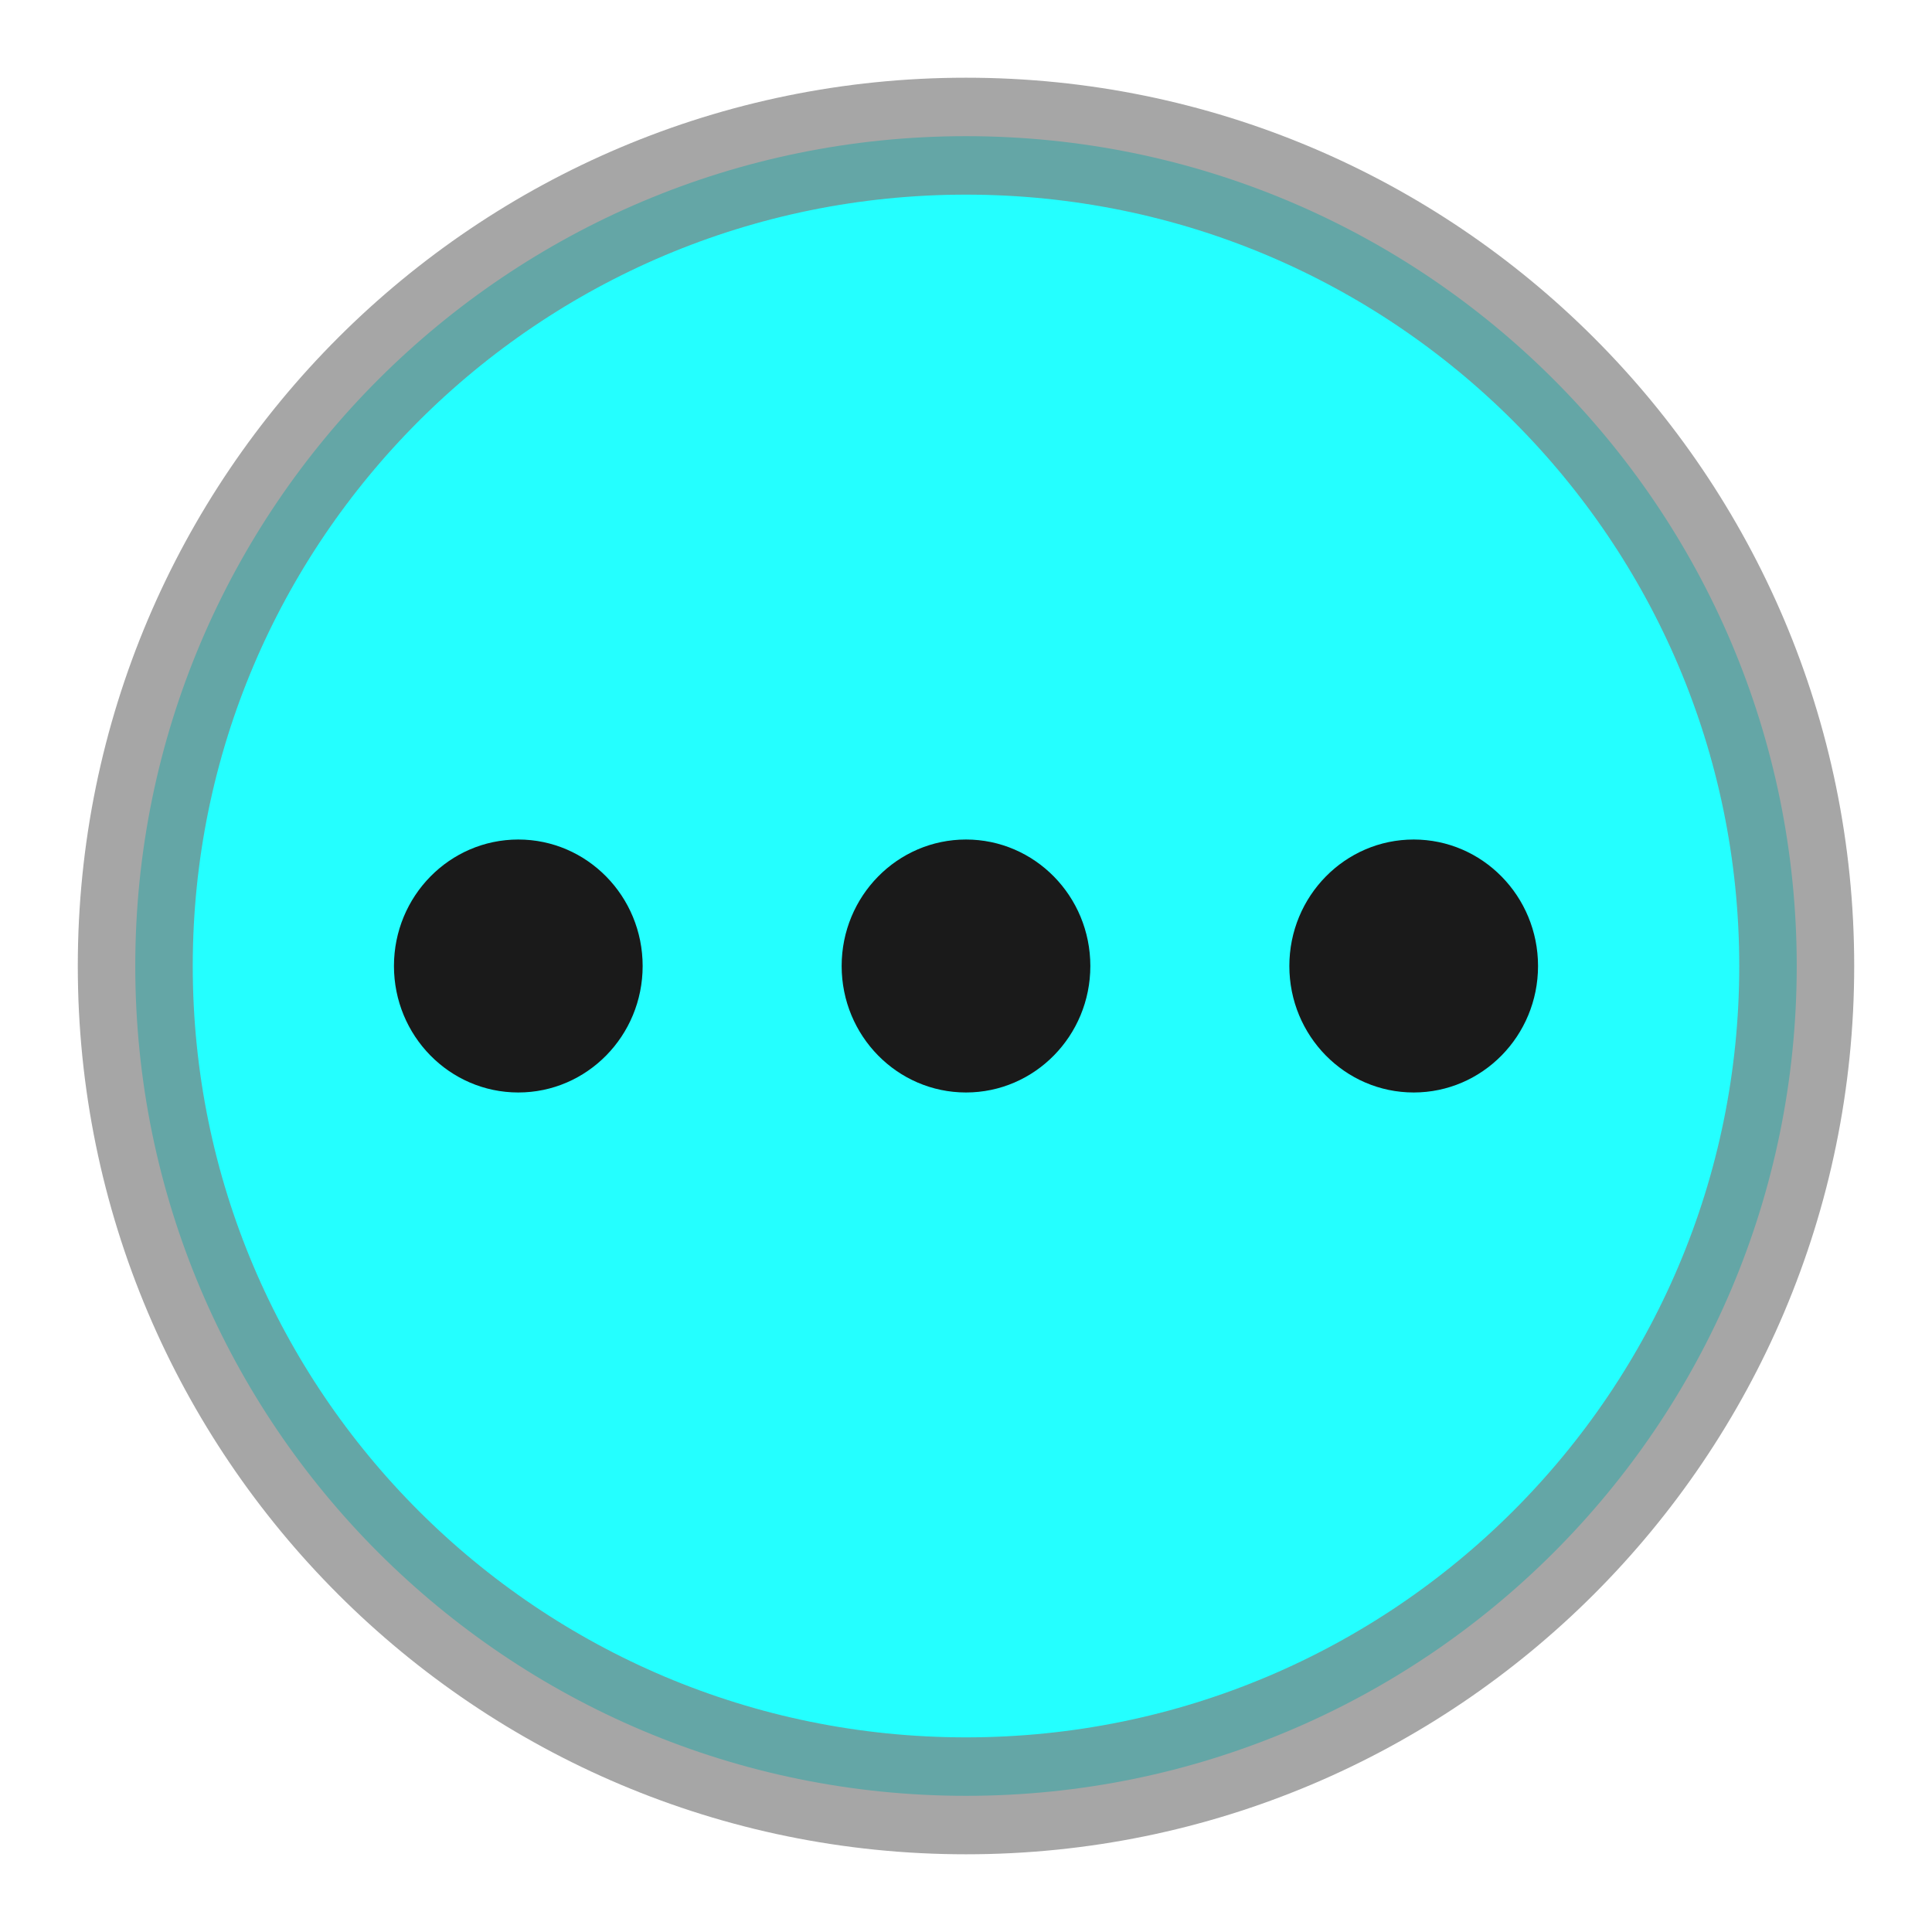
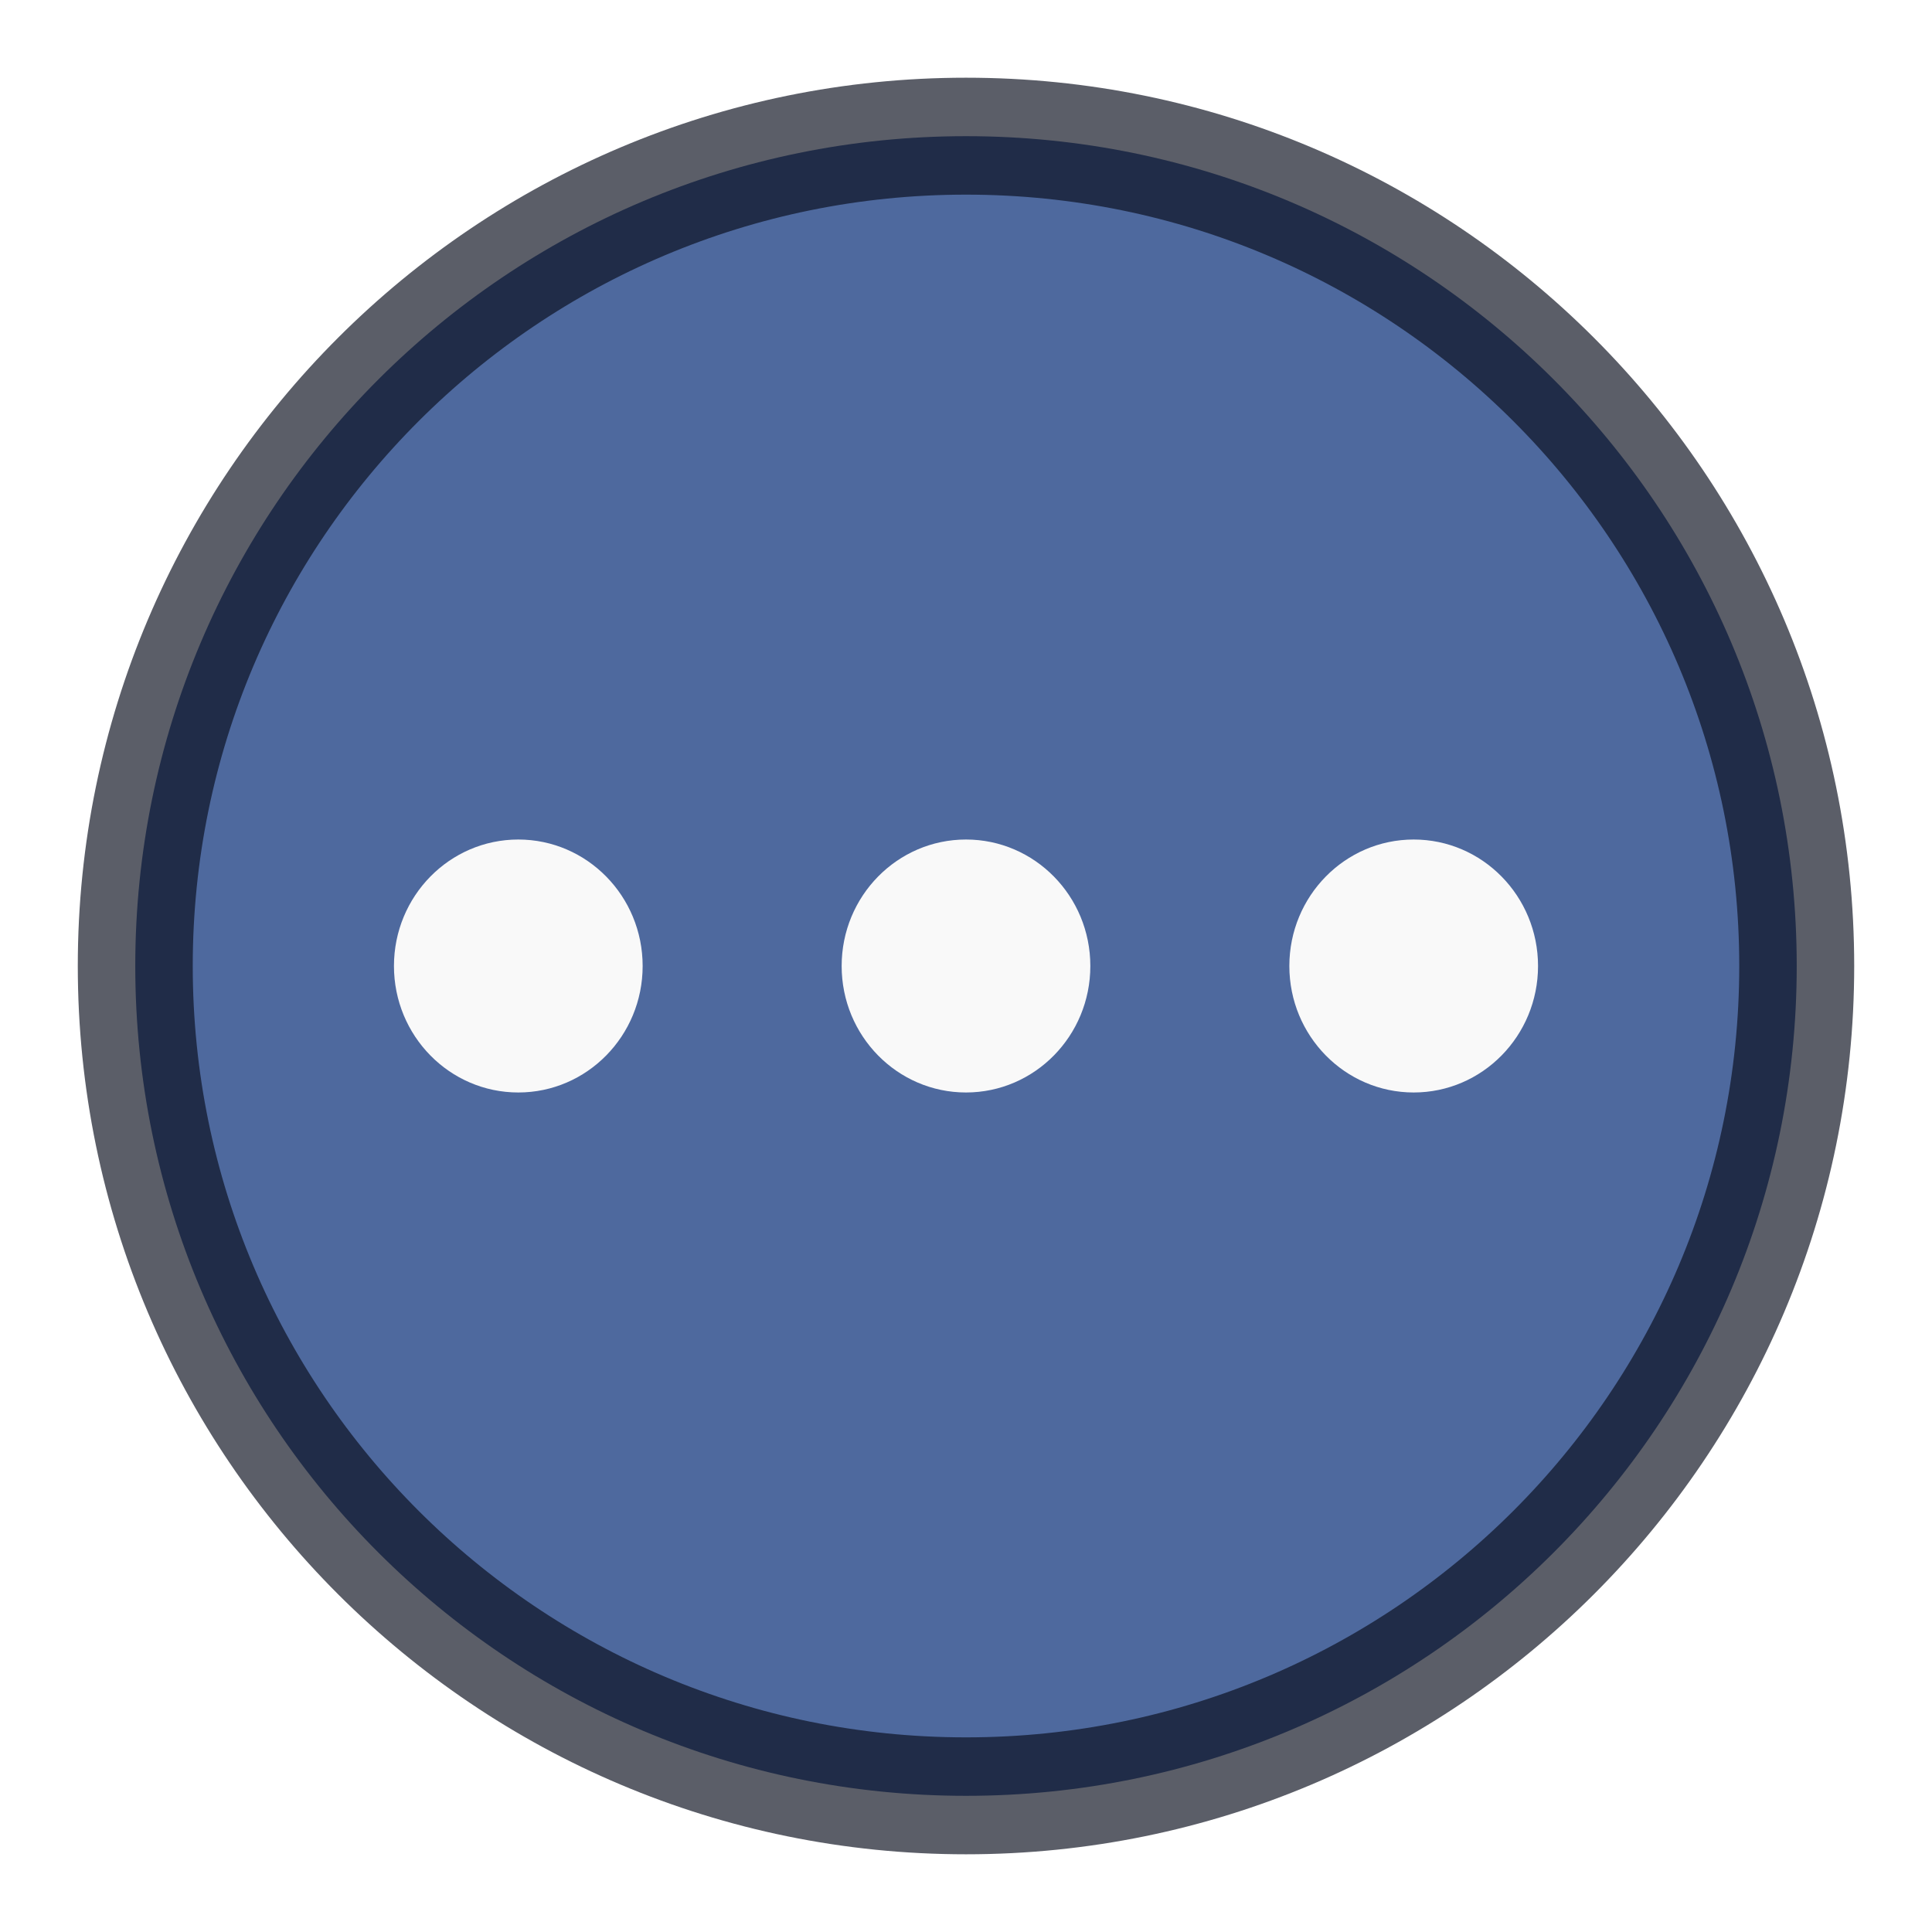
<svg xmlns="http://www.w3.org/2000/svg" width="50" height="50" viewBox="0 0 50 50" version="1.1" id="svg1">
  <defs id="defs1" />
  <g id="layer1">
    <g id="g4" transform="matrix(1.215261,0,0,1.236165,-5.38153,-5.904128)" style="stroke-width:0.816">
-       <ellipse style="fill:#00ffff;fill-opacity:0.859;stroke:#808080;stroke-width:2.448;stroke-linecap:round;stroke-linejoin:round;stroke-opacity:0.697" id="path1" cx="25" cy="25" rx="17.691" ry="17.373" />
-       <g id="g3" style="fill:#1a1a1a;stroke-width:0.816" transform="translate(0.1059318)">
-         <circle style="fill:#1a1a1a;fill-opacity:1;stroke:none;stroke-width:2.448;stroke-linecap:round;stroke-linejoin:round;stroke-opacity:1" id="path2" cx="15.36" cy="25" r="2.648" />
-         <circle style="fill:#1a1a1a;fill-opacity:1;stroke:none;stroke-width:2.448;stroke-linecap:round;stroke-linejoin:round;stroke-opacity:1" id="circle2" cx="34.428" cy="25" r="2.648" />
-         <circle style="fill:#1a1a1a;fill-opacity:1;stroke:none;stroke-width:2.448;stroke-linecap:round;stroke-linejoin:round;stroke-opacity:1" id="circle3" cx="24.894" cy="25" r="2.648" />
+       <ellipse style="fill:#002774;fill-opacity:0.695;stroke:#090e1d;stroke-width:2.448;stroke-linecap:round;stroke-linejoin:round;stroke-opacity:0.667" id="path1" cx="25" cy="25" rx="17.691" ry="17.373" />
+       <g id="g3" style="fill:#f9f9f9;stroke-width:0.816" transform="translate(0.1059318)">
+         <circle style="fill:#f9f9f9;fill-opacity:1;stroke:none;stroke-width:2.448;stroke-linecap:round;stroke-linejoin:round;stroke-opacity:1" id="path2" cx="15.36" cy="25" r="2.648" />
+         <circle style="fill:#f9f9f9;fill-opacity:1;stroke:none;stroke-width:2.448;stroke-linecap:round;stroke-linejoin:round;stroke-opacity:1" id="circle2" cx="34.428" cy="25" r="2.648" />
+         <circle style="fill:#f9f9f9;fill-opacity:1;stroke:none;stroke-width:2.448;stroke-linecap:round;stroke-linejoin:round;stroke-opacity:1" id="circle3" cx="24.894" cy="25" r="2.648" />
      </g>
    </g>
  </g>
</svg>
